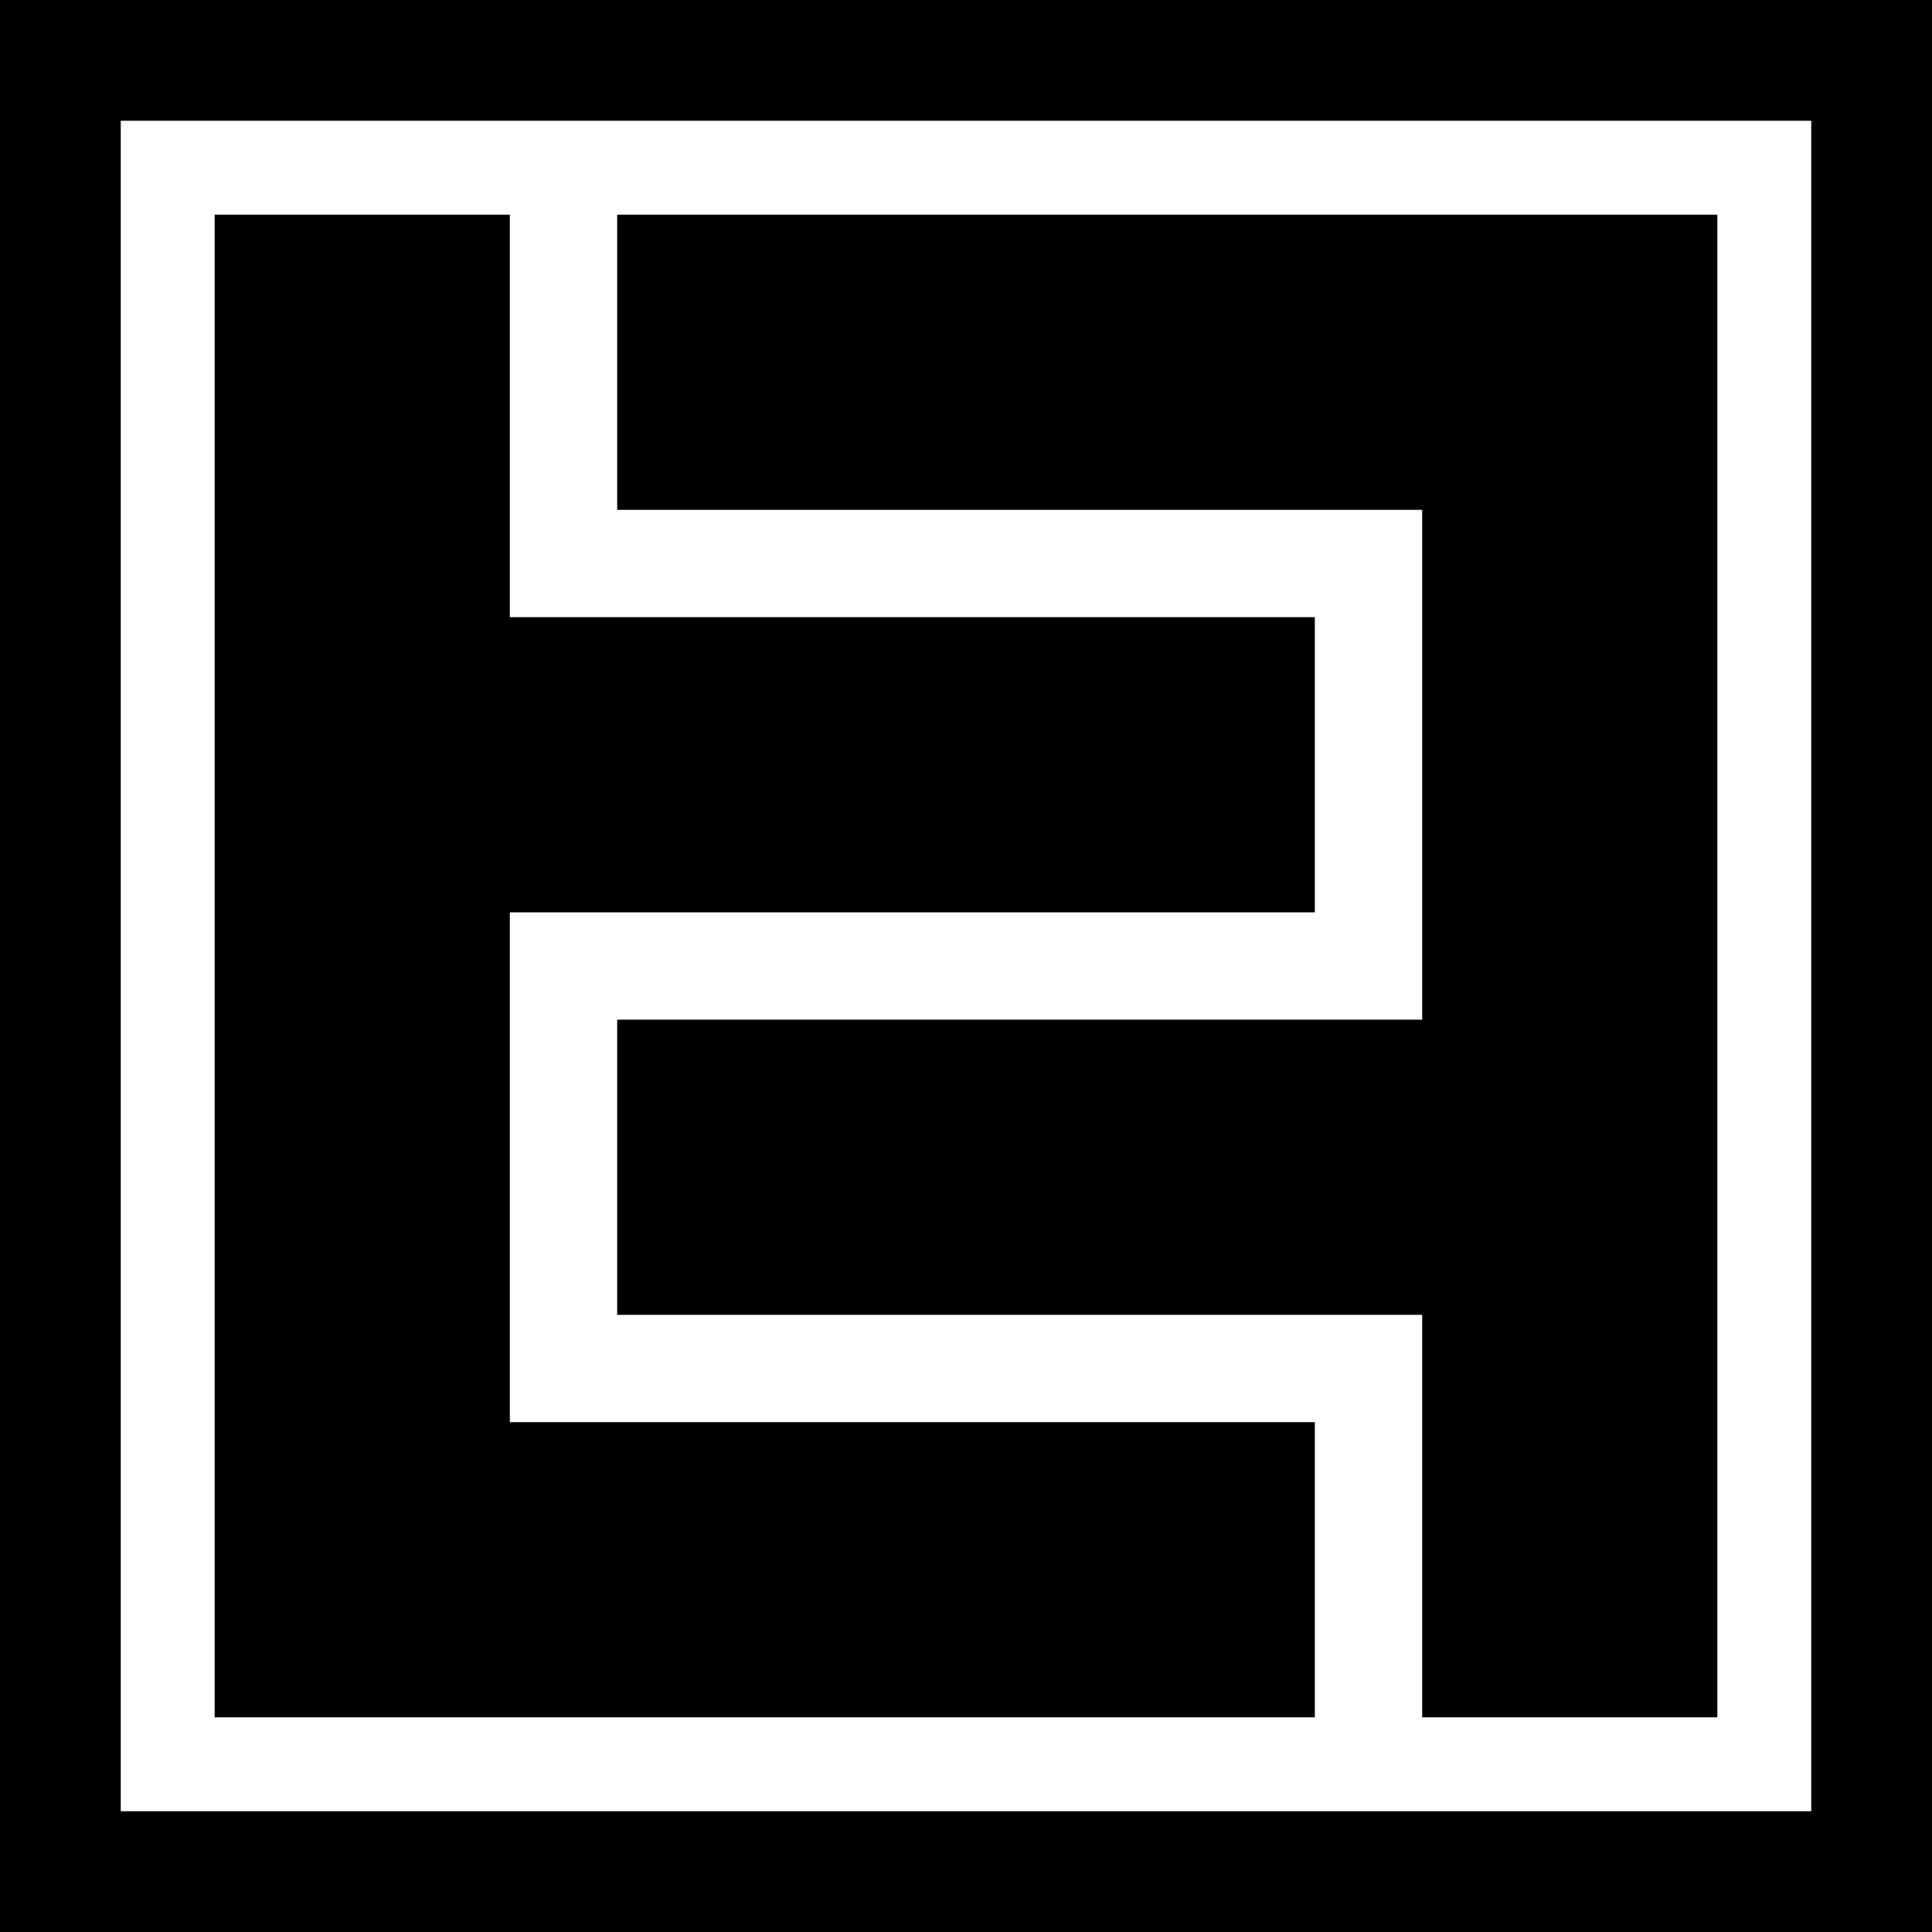
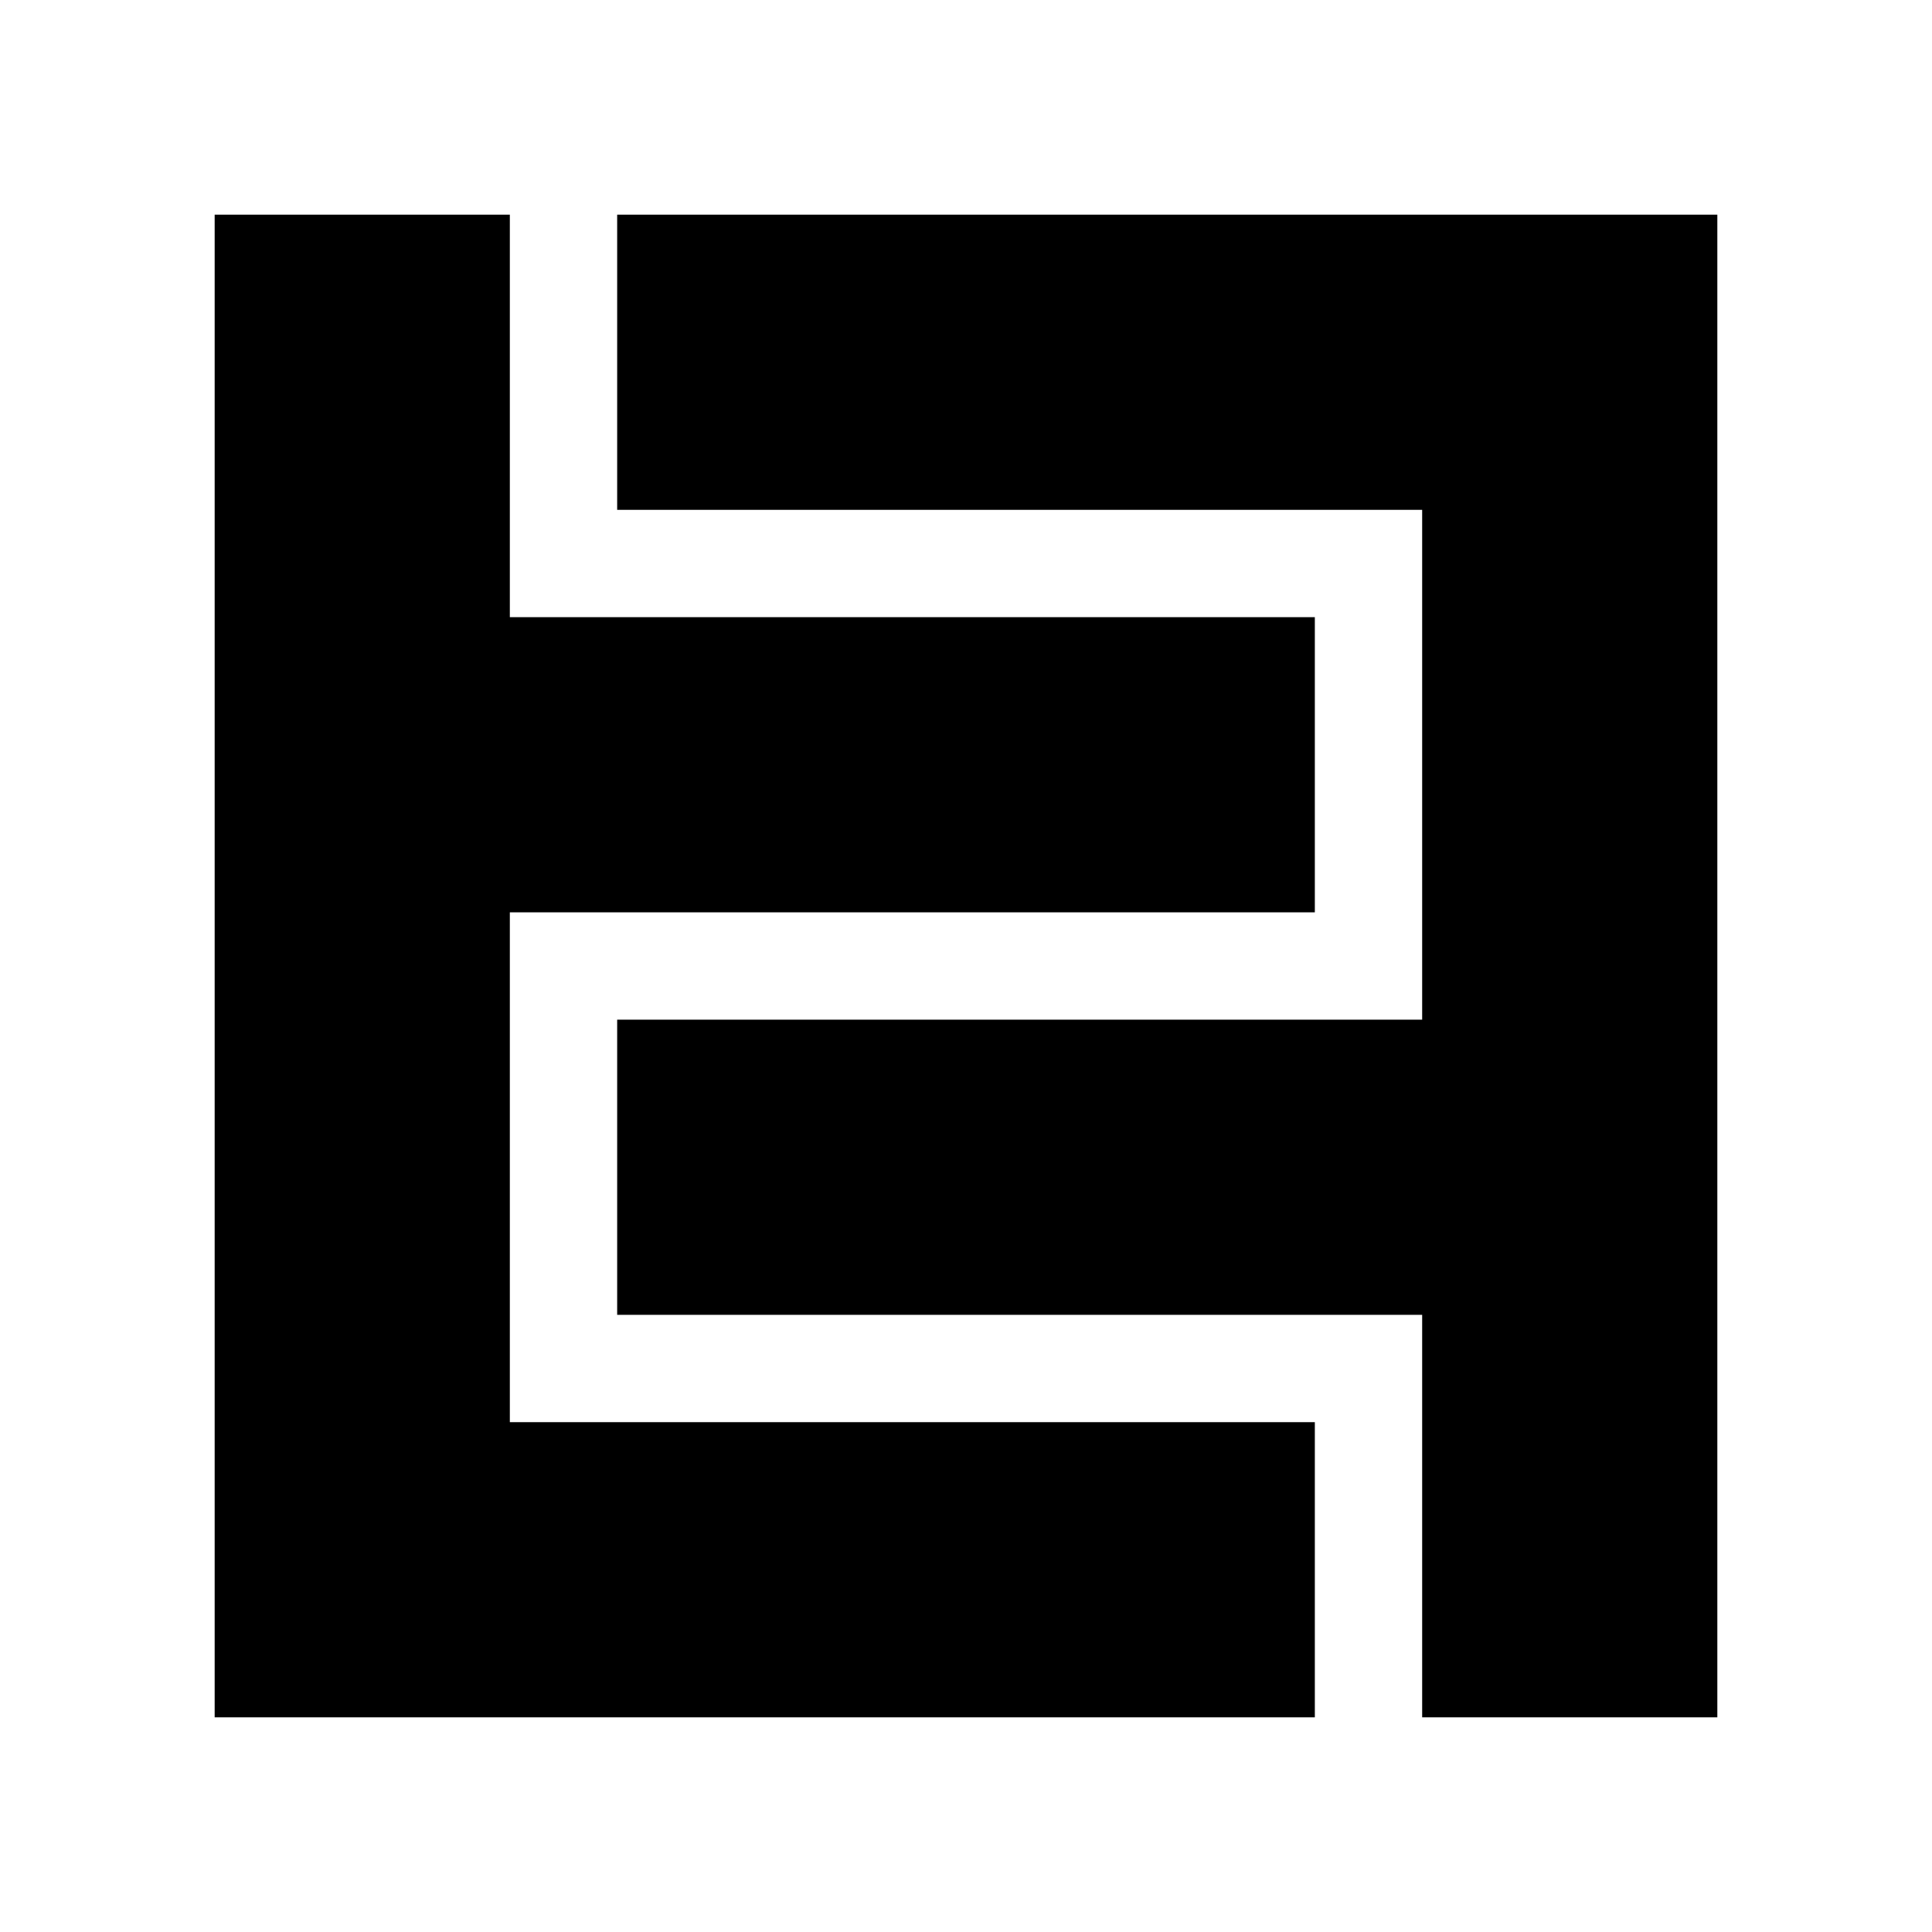
- <svg xmlns="http://www.w3.org/2000/svg" version="1.1" id="Layer_1" x="0px" y="0px" viewBox="0 0 72 72" style="enable-background:new 0 0 72 72;" xml:space="preserve">
-   <defs>
-     <style type="text/css">
-       	
-         
- 		.fillcolor {
- 			fill: #000;
-         }
- 
- 		.strokecolor {
- 			stroke: #000;
- 		}
- 
-       
-     </style>
-   </defs>
-   <g id="left-layout-copy-6" transform="translate(-109, -44)">
-     <g id="tf-logo" transform="translate(109, 44)">
-       <g class="strokecolor" id="Rectangle">
-         <path d="M72,72H0V0h72V72z M4,68h64V4H4V68z" />
+ <svg xmlns="http://www.w3.org/2000/svg" id="Layer_1" version="1.1" viewBox="0 0 72 72">
+   <g id="left-layout-copy-6">
+     <g id="tf-logo">
+       <g id="Path">
+         <polygon points="49 53 19 53 19 34 49 34 49 23 19 23 19 8 8 8 8 64 49 64 49 53" />
      </g>
-       <g class="fillcolor" id="Path">
-         <polygon points="49,53 19,53 19,34 49,34 49,23 19,23 19,8 8,8 8,64 49,64    " />
-       </g>
-       <g class="fillcolor">
-         <polygon points="23,19 53,19 53,38 23,38 23,49 53,49 53,64 64,64 64,8 23,8    " />
-       </g>
+       <polygon points="23 19 53 19 53 38 23 38 23 49 53 49 53 64 64 64 64 8 23 8 23 19" />
    </g>
  </g>
</svg>
